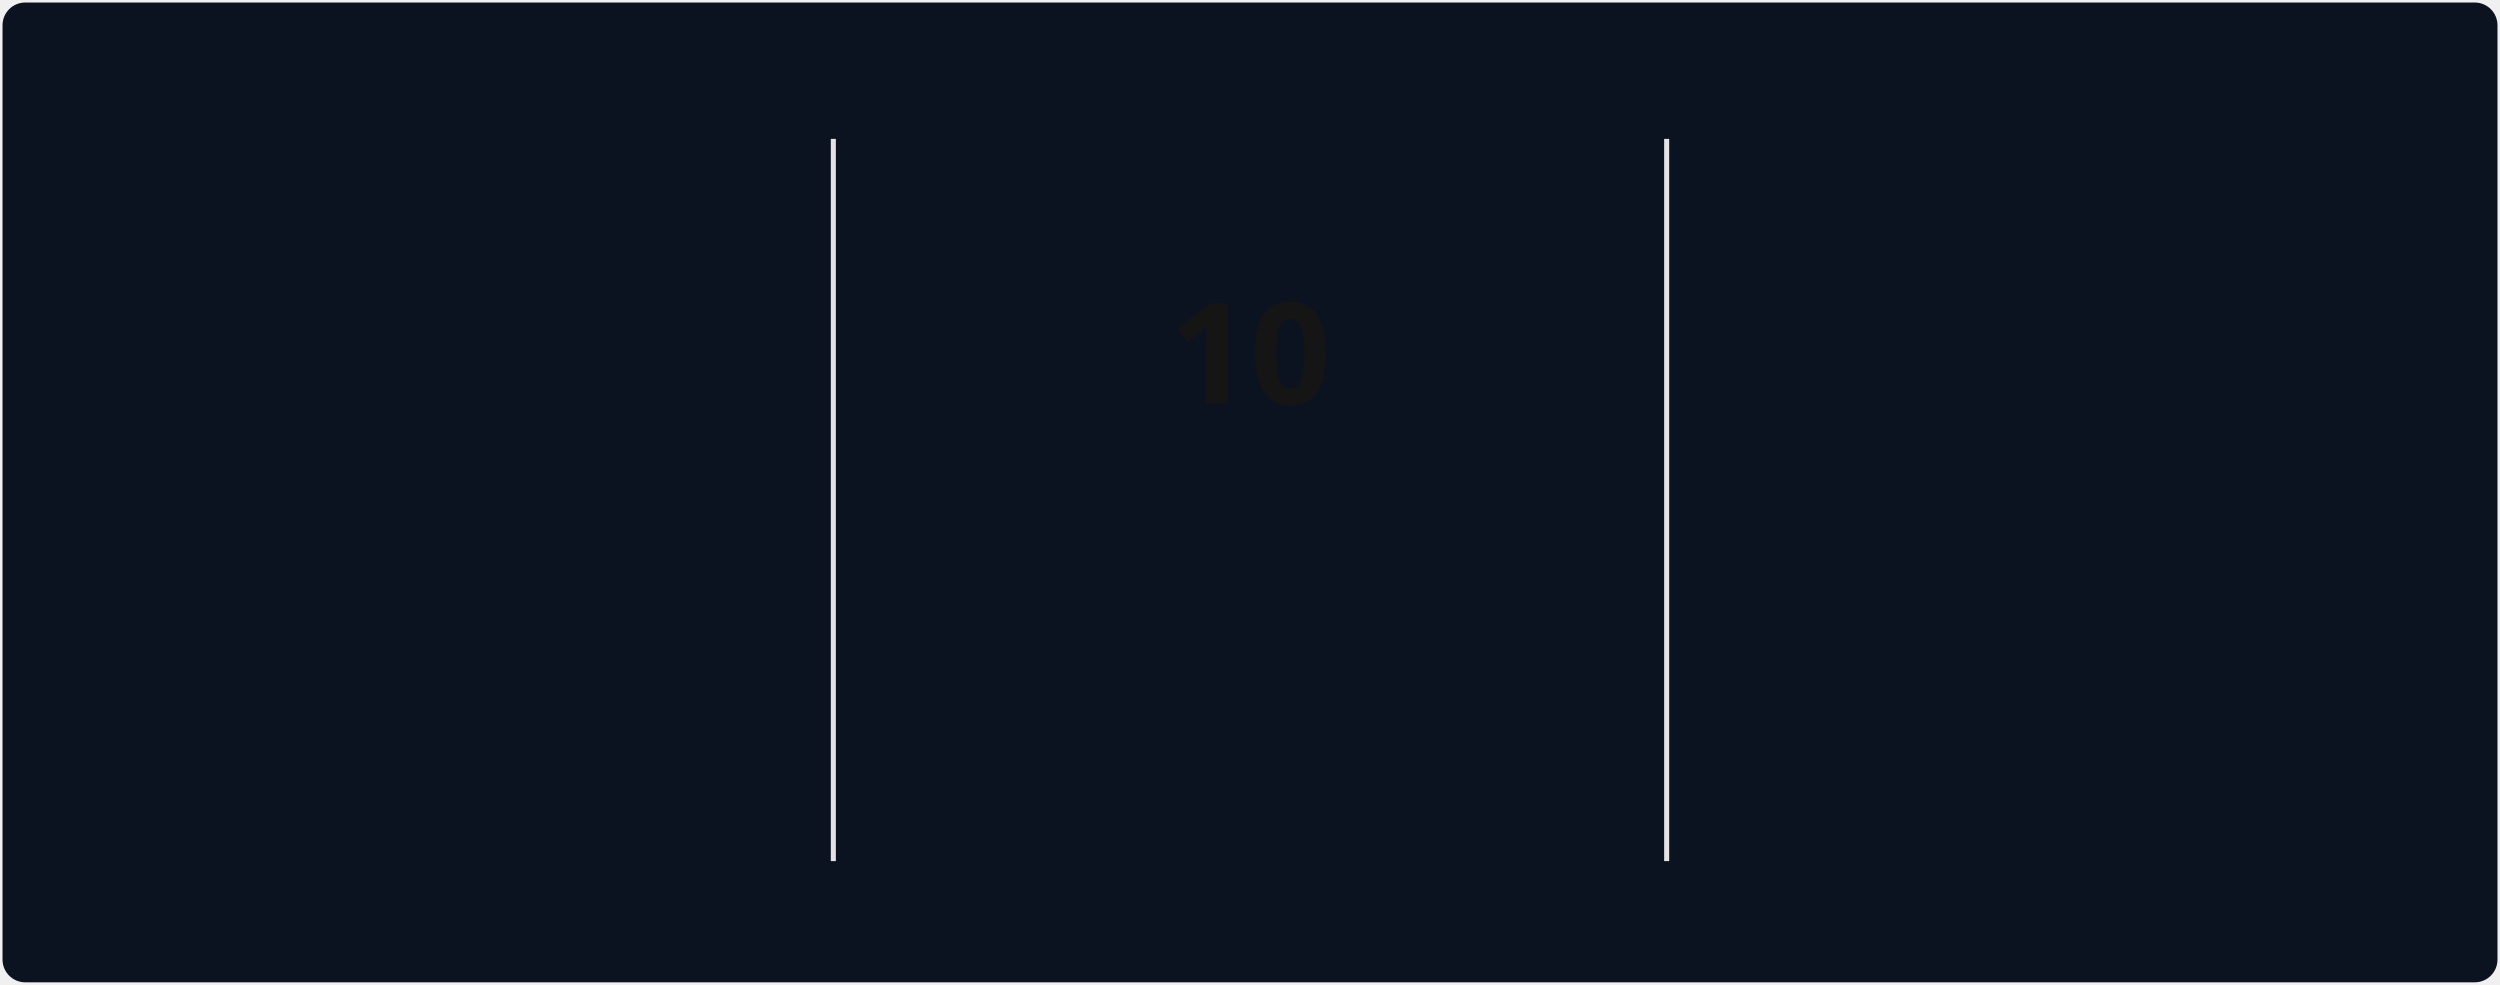
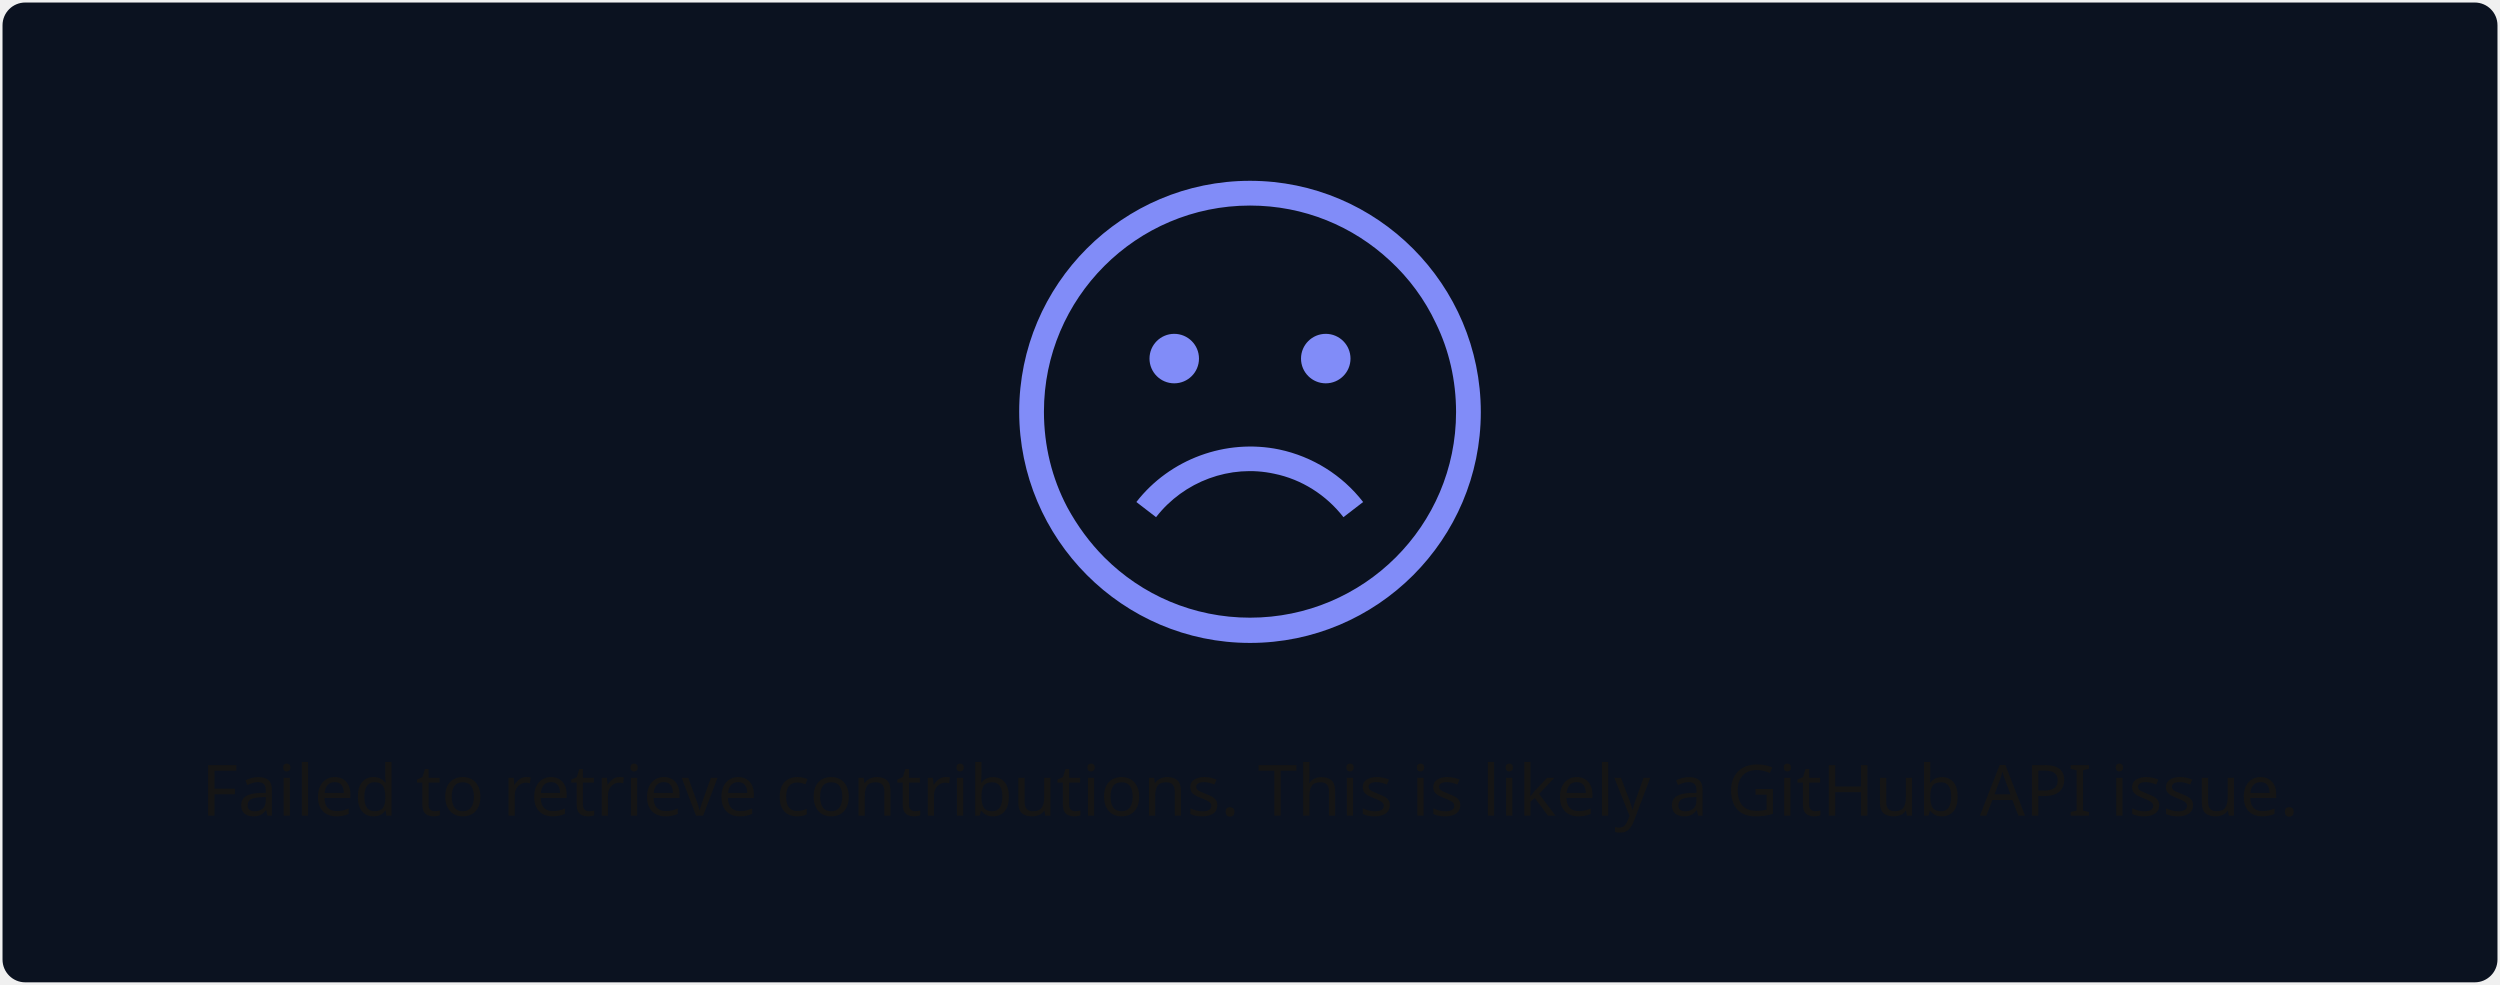
- <svg xmlns="http://www.w3.org/2000/svg" style="isolation: isolate" viewBox="0 0 495 195" width="495px" height="195px" direction="ltr">
+ <svg xmlns="http://www.w3.org/2000/svg" style="isolation: isolate" viewBox="0 0 495 195" width="495px" height="195px">
  <style>
-             @keyframes currstreak {
-                 0% { font-size: 3px; opacity: 0.2; }
-                 80% { font-size: 34px; opacity: 1; }
-                 100% { font-size: 28px; opacity: 1; }
-             }
-             @keyframes fadein {
-                 0% { opacity: 0; }
-                 100% { opacity: 1; }
+             a {
+                 fill: #464646;
            }
        </style>
  <defs>
    <clipPath id="outer_rectangle">
      <rect width="495" height="195" rx="4.5" />
    </clipPath>
-     <mask id="mask_out_ring_behind_fire">
-       <rect width="495" height="195" fill="white" />
-       <ellipse id="mask-ellipse" cx="247.5" cy="32" rx="13" ry="18" fill="black" />
-     </mask>
  </defs>
  <g clip-path="url(#outer_rectangle)">
    <g style="isolation: isolate">
      <rect stroke="#000000" stroke-opacity="0" fill="#0b1220" rx="4.5" x="0.5" y="0.5" width="494" height="194" />
    </g>
    <g style="isolation: isolate">
-       <line x1="165" y1="28" x2="165" y2="170" vector-effect="non-scaling-stroke" stroke-width="1" stroke="#E4E2E2" stroke-linejoin="miter" stroke-linecap="square" stroke-miterlimit="3" />
-       <line x1="330" y1="28" x2="330" y2="170" vector-effect="non-scaling-stroke" stroke-width="1" stroke="#E4E2E2" stroke-linejoin="miter" stroke-linecap="square" stroke-miterlimit="3" />
-     </g>
-     <g style="isolation: isolate">
-       <g transform="translate(82.5, 48)">
-         <text x="0" y="32" stroke-width="0" text-anchor="middle" fill="#151515" stroke="none" font-family="&quot;Segoe UI&quot;, Ubuntu, sans-serif" font-weight="700" font-size="28px" font-style="normal" style="opacity: 0; animation: fadein 0.5s linear forwards 0.6s">
-                         49
+       <g transform="translate(247.5, 108)">
+         <text x="0" y="50" dy="0.25em" stroke-width="0" text-anchor="middle" fill="#151515" stroke="none" font-family="&quot;Segoe UI&quot;, Ubuntu, sans-serif" font-weight="400" font-size="14px" font-style="normal">
+                         Failed to retrieve contributions. This is likely a GitHub API issue.
                    </text>
      </g>
-       <g transform="translate(82.5, 84)">
-         <text x="0" y="32" stroke-width="0" text-anchor="middle" fill="#151515" stroke="none" font-family="&quot;Segoe UI&quot;, Ubuntu, sans-serif" font-weight="400" font-size="14px" font-style="normal" style="opacity: 0; animation: fadein 0.5s linear forwards 0.7s">
-                         Total Contributions
-                     </text>
-       </g>
-       <g transform="translate(82.5, 114)">
-         <text x="0" y="32" stroke-width="0" text-anchor="middle" fill="#464646" stroke="none" font-family="&quot;Segoe UI&quot;, Ubuntu, sans-serif" font-weight="400" font-size="12px" font-style="normal" style="opacity: 0; animation: fadein 0.5s linear forwards 0.8s">
-                         Apr 7, 2024 - Present
-                     </text>
-       </g>
-     </g>
-     <g style="isolation: isolate">
-       <g transform="translate(247.5, 108)">
-         <text x="0" y="32" stroke-width="0" text-anchor="middle" fill="#38bdf8" stroke="none" font-family="&quot;Segoe UI&quot;, Ubuntu, sans-serif" font-weight="700" font-size="14px" font-style="normal" style="opacity: 0; animation: fadein 0.5s linear forwards 0.9s">
-                         Current Streak
-                     </text>
-       </g>
-       <g transform="translate(247.5, 145)">
-         <text x="0" y="21" stroke-width="0" text-anchor="middle" fill="#464646" stroke="none" font-family="&quot;Segoe UI&quot;, Ubuntu, sans-serif" font-weight="400" font-size="12px" font-style="normal" style="opacity: 0; animation: fadein 0.5s linear forwards 0.9s">
-                         Aug 7 - Aug 16
-                     </text>
-       </g>
-       <g mask="url(#mask_out_ring_behind_fire)">
-         <circle cx="247.5" cy="71" r="40" fill="none" stroke="#38bdf8" stroke-width="5" style="opacity: 0; animation: fadein 0.5s linear forwards 0.4s" />
-       </g>
-       <g transform="translate(247.5, 19.5)" stroke-opacity="0" style="opacity: 0; animation: fadein 0.5s linear forwards 0.6s">
-         <path d="M -12 -0.5 L 15 -0.5 L 15 23.5 L -12 23.5 L -12 -0.5 Z" fill="none" />
-         <path d="M 1.5 0.67 C 1.5 0.67 2.24 3.32 2.24 5.47 C 2.24 7.53 0.89 9.2 -1.17 9.2 C -3.23 9.2 -4.79 7.53 -4.79 5.47 L -4.76 5.11 C -6.78 7.51 -8 10.62 -8 13.99 C -8 18.41 -4.42 22 0 22 C 4.42 22 8 18.41 8 13.99 C 8 8.6 5.41 3.79 1.5 0.67 Z M -0.29 19 C -2.07 19 -3.51 17.6 -3.51 15.86 C -3.51 14.24 -2.46 13.1 -0.7 12.74 C 1.07 12.38 2.9 11.53 3.92 10.16 C 4.31 11.45 4.51 12.81 4.51 14.2 C 4.51 16.85 2.36 19 -0.29 19 Z" fill="#818cf8" stroke-opacity="0" />
-       </g>
-       <g transform="translate(247.5, 48)">
-         <text x="0" y="32" stroke-width="0" text-anchor="middle" fill="#151515" stroke="none" font-family="&quot;Segoe UI&quot;, Ubuntu, sans-serif" font-weight="700" font-size="28px" font-style="normal" style="animation: currstreak 0.6s linear forwards">
-                         10
-                     </text>
-       </g>
-     </g>
-     <g style="isolation: isolate">
-       <g transform="translate(412.5, 48)">
-         <text x="0" y="32" stroke-width="0" text-anchor="middle" fill="#151515" stroke="none" font-family="&quot;Segoe UI&quot;, Ubuntu, sans-serif" font-weight="700" font-size="28px" font-style="normal" style="opacity: 0; animation: fadein 0.5s linear forwards 1.2s">
-                         10
-                     </text>
-       </g>
-       <g transform="translate(412.5, 84)">
-         <text x="0" y="32" stroke-width="0" text-anchor="middle" fill="#151515" stroke="none" font-family="&quot;Segoe UI&quot;, Ubuntu, sans-serif" font-weight="400" font-size="14px" font-style="normal" style="opacity: 0; animation: fadein 0.5s linear forwards 1.3s">
-                         Longest Streak
-                     </text>
-       </g>
-       <g transform="translate(412.5, 114)">
-         <text x="0" y="32" stroke-width="0" text-anchor="middle" fill="#464646" stroke="none" font-family="&quot;Segoe UI&quot;, Ubuntu, sans-serif" font-weight="400" font-size="12px" font-style="normal" style="opacity: 0; animation: fadein 0.5s linear forwards 1.4s">
-                         Aug 7 - Aug 16
-                     </text>
+       <defs>
+         <mask id="cut-off-area">
+           <rect x="0" y="0" width="500" height="500" fill="white" />
+           <ellipse cx="247.5" cy="31" rx="13" ry="18" />
+         </mask>
+       </defs>
+       <g transform="translate(247.5, 0)">
+         <path fill="#818cf8" d="M0,35.8c-25.2,0-45.7,20.5-45.7,45.7s20.5,45.8,45.7,45.8s45.7-20.5,45.7-45.7S25.2,35.8,0,35.8z M0,122.3c-11.2,0-21.4-4.5-28.8-11.9c-2.9-2.9-5.4-6.3-7.4-10c-3-5.7-4.6-12.1-4.6-18.9c0-22.5,18.3-40.8,40.8-40.8 c10.7,0,20.4,4.1,27.7,10.9c3.8,3.5,6.9,7.7,9.1,12.4c2.6,5.3,4,11.3,4,17.6C40.8,104.1,22.5,122.3,0,122.3z" />
+         <path fill="#818cf8" d="M4.8,93.8c5.4,1.1,10.3,4.2,13.7,8.6l3.9-3c-4.1-5.3-10-9-16.6-10.4c-10.6-2.2-21.7,1.9-28.3,10.4l3.9,3 C-13.1,95.3-3.9,91.9,4.8,93.8z" />
+         <circle fill="#818cf8" cx="-15" cy="71" r="4.9" />
+         <circle fill="#818cf8" cx="15" cy="71" r="4.9" />
      </g>
    </g>
  </g>
</svg>
